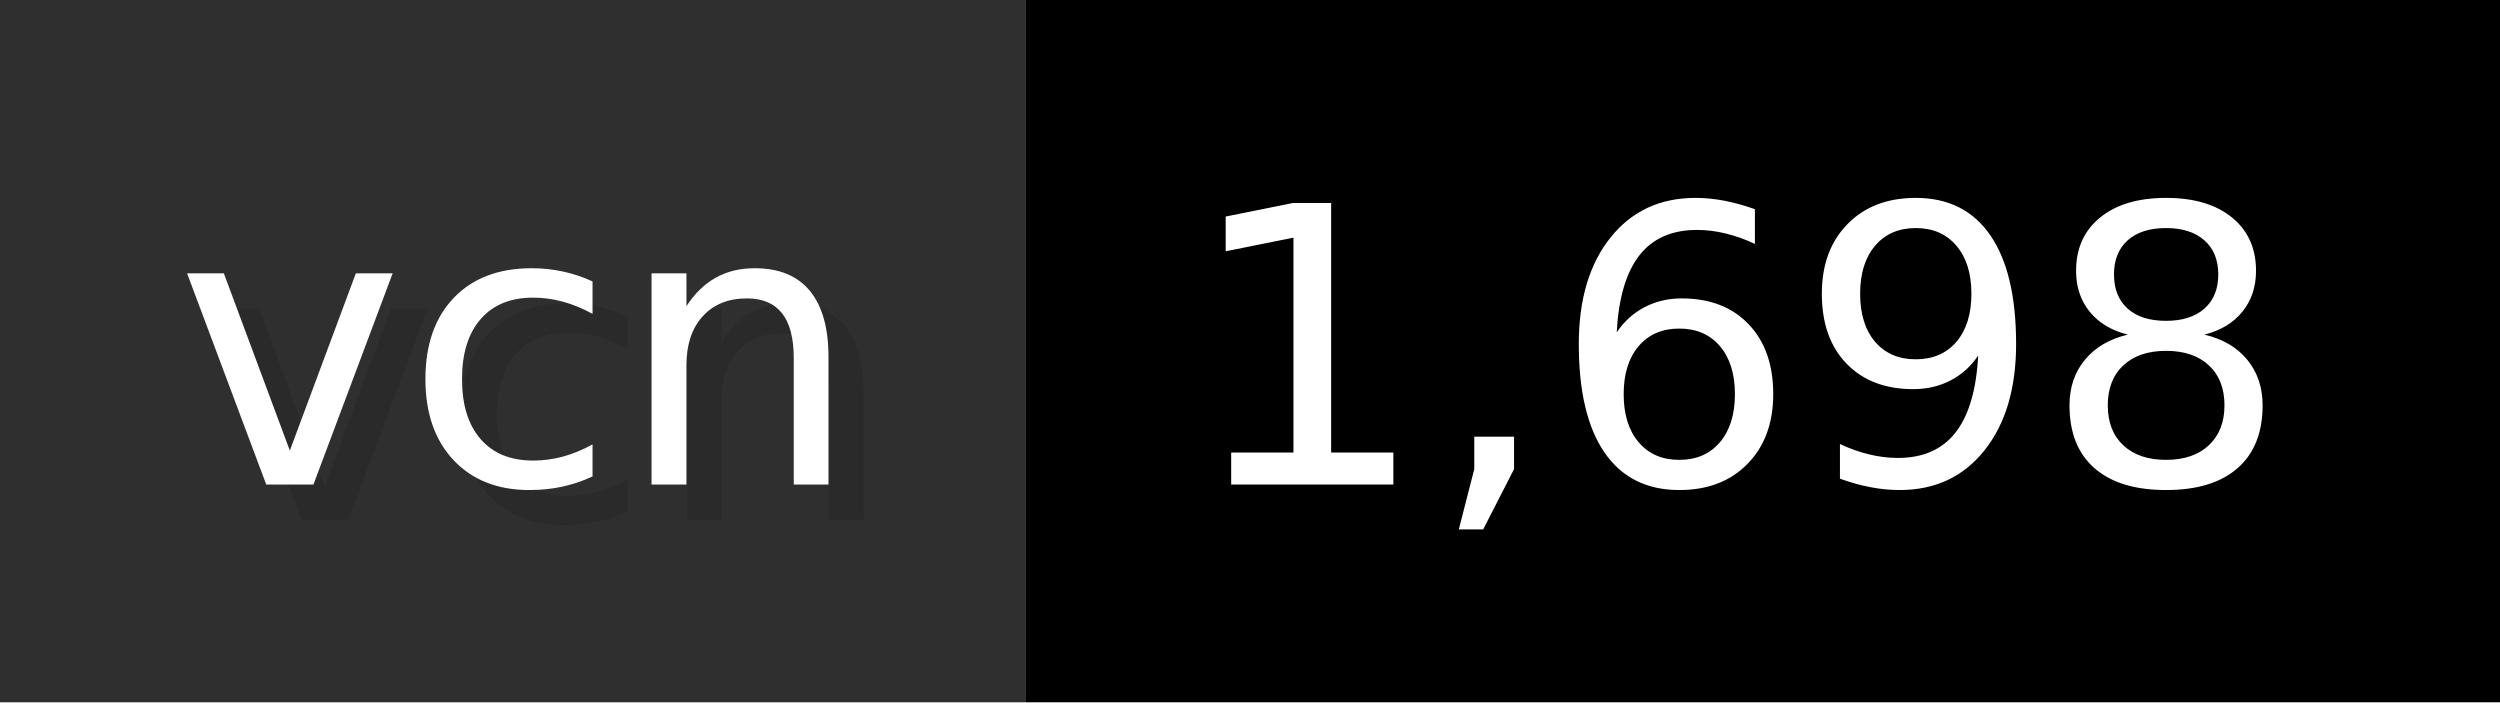
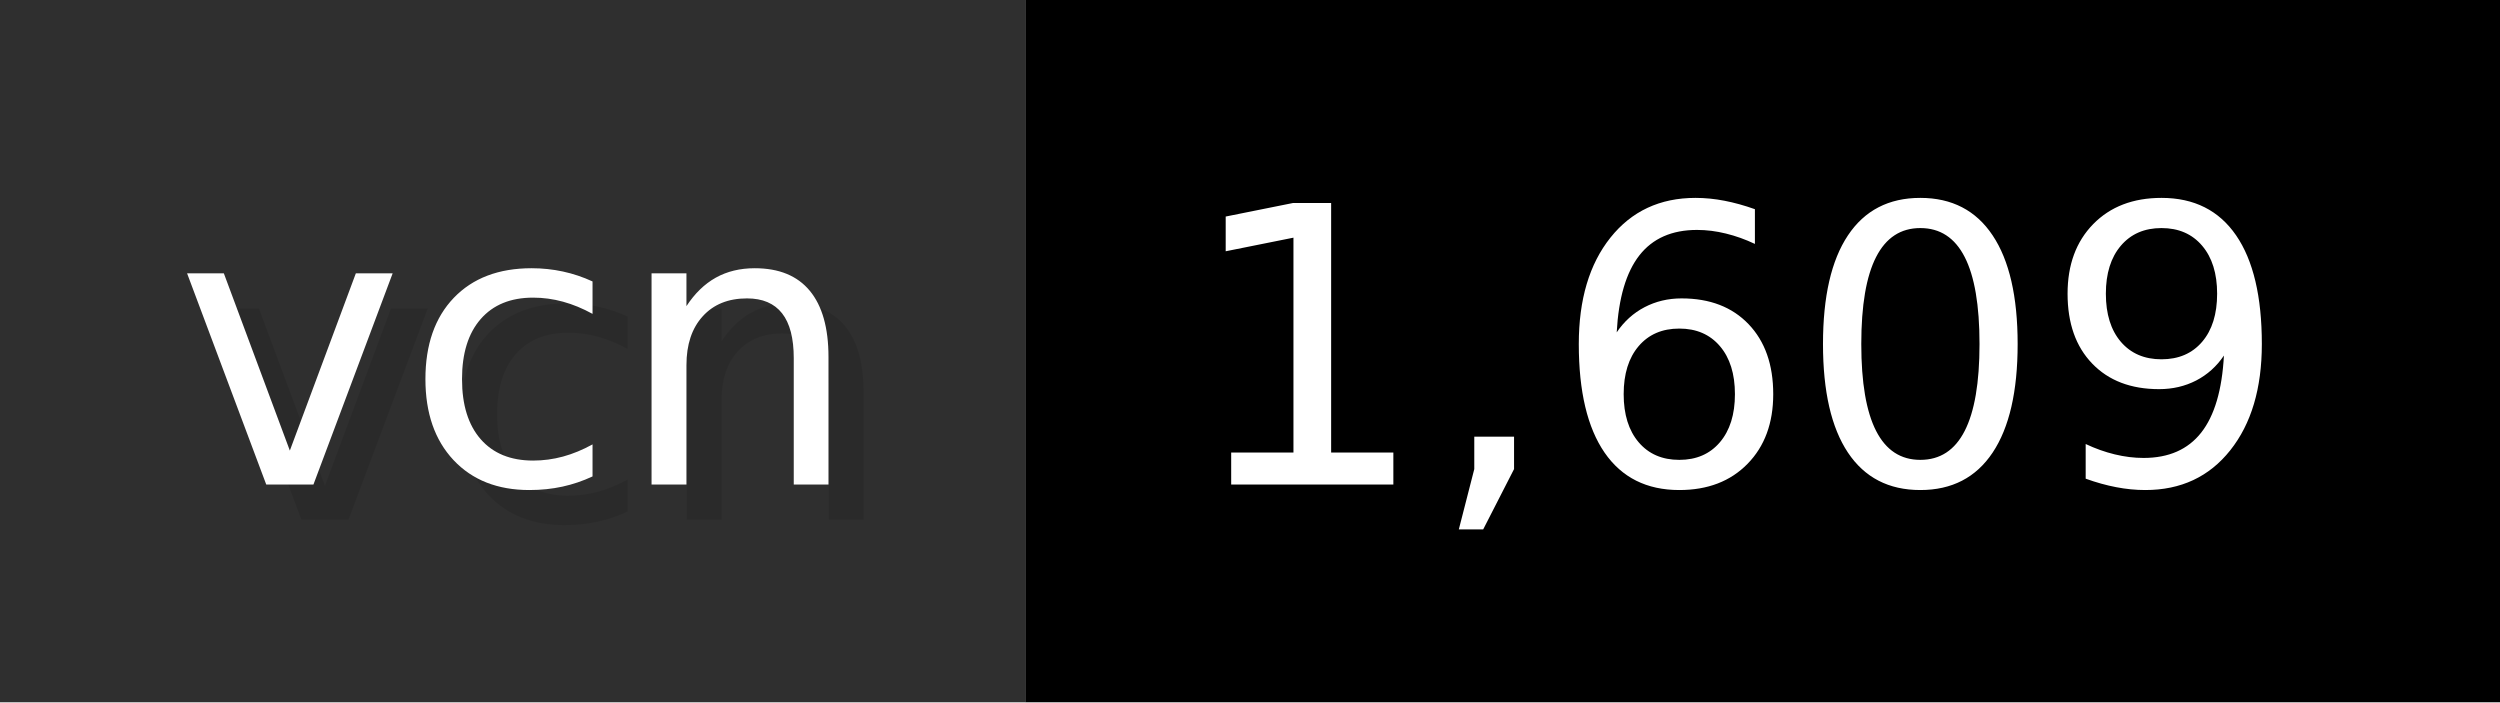
- <svg xmlns="http://www.w3.org/2000/svg" width="71.2" height="20" viewBox="0 0 712 200" role="img" aria-label="vcn: 1,698">
+ <svg xmlns="http://www.w3.org/2000/svg" width="71.2" height="20" viewBox="0 0 712 200" role="img" aria-label="vcn: 1,609">
  <g>
    <rect fill="#2F2F2F" width="292" height="200" />
    <rect fill="#" x="292" width="420" height="200" />
  </g>
  <g aria-hidden="true" fill="#fff" text-anchor="start" font-family="Verdana,DejaVu Sans,sans-serif" font-size="110">
    <text x="60" y="148" textLength="192" fill="#000" opacity="0.1">vcn</text>
    <text x="50" y="138" textLength="192">vcn</text>
-     <text x="347" y="148" textLength="320" fill="#000" opacity="0.1">1,698</text>
-     <text x="337" y="138" textLength="320">1,698</text>
+     <text x="347" y="148" textLength="320" fill="#000" opacity="0.1">1,609</text>
+     <text x="337" y="138" textLength="320">1,609</text>
  </g>
</svg>
